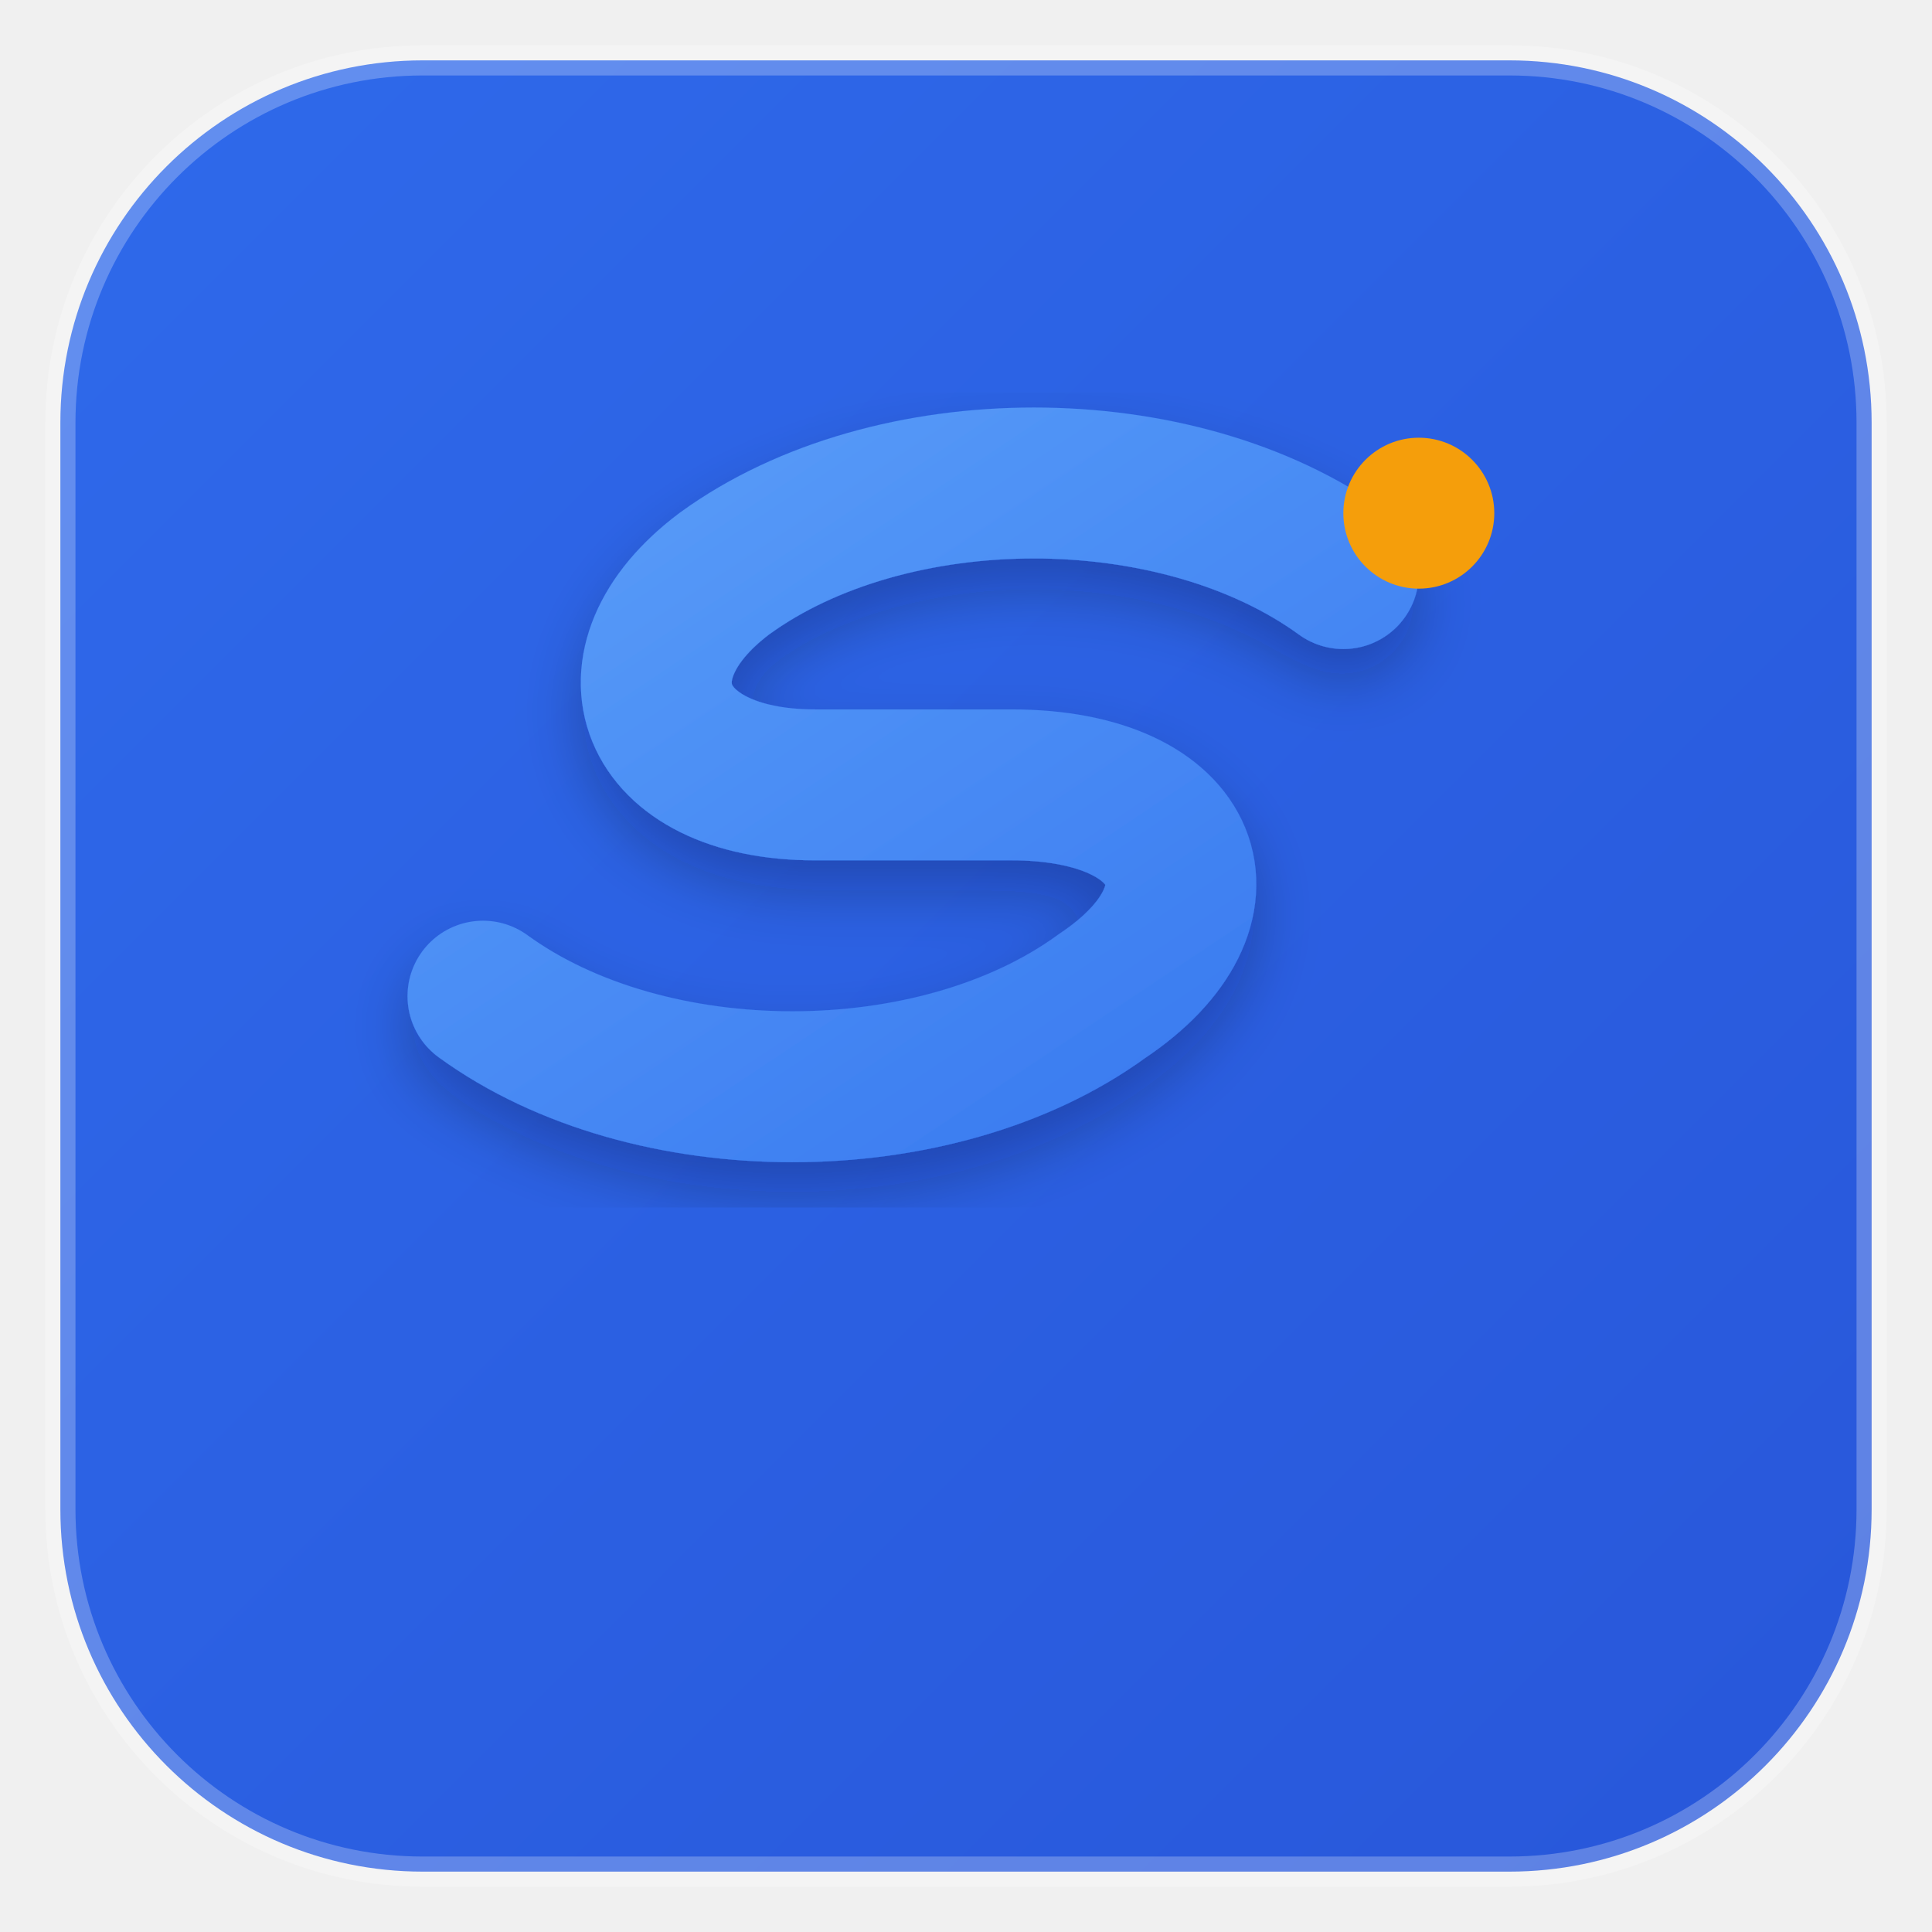
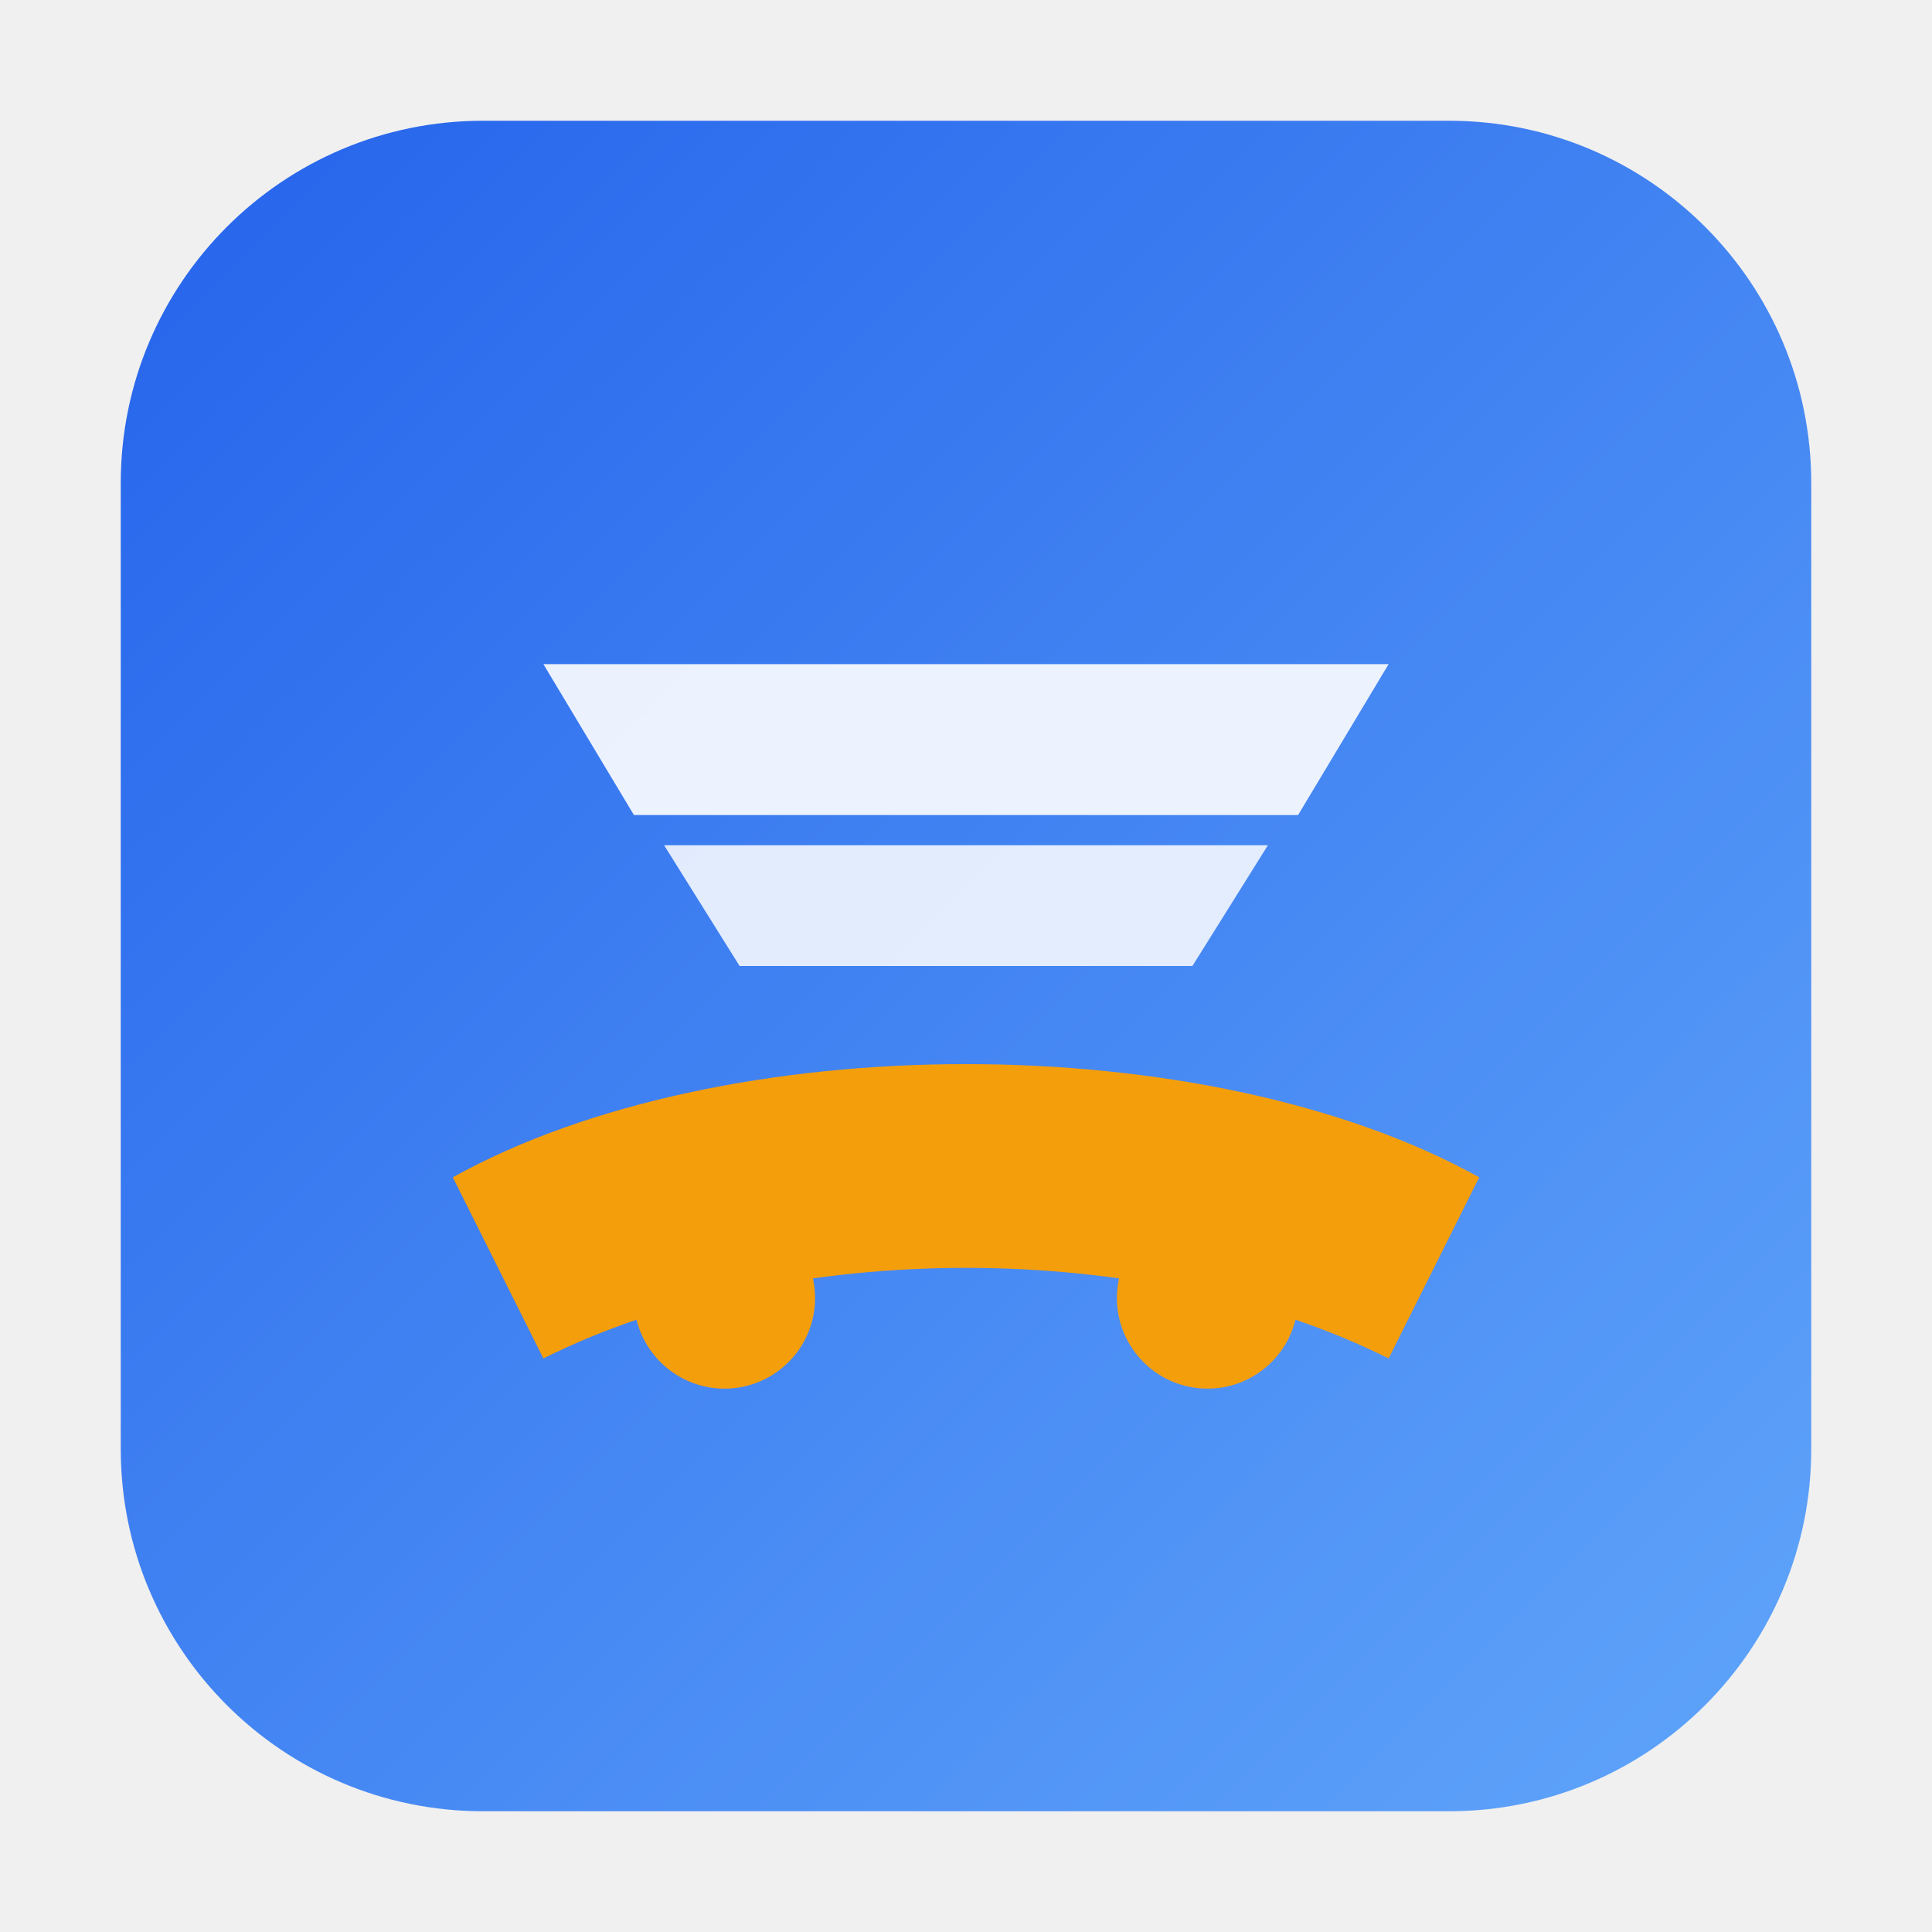
- <svg xmlns="http://www.w3.org/2000/svg" width="128" height="128" viewBox="0 0 128 128" fill="none" role="img" aria-label="Speed Racer Logo">
+ <svg xmlns="http://www.w3.org/2000/svg" width="128" height="128" viewBox="0 0 128 128" role="img" aria-label="Speed Racer Logo">
  <defs>
-     <linearGradient id="g1" x1="0" y1="0" x2="128" y2="128" gradientUnits="userSpaceOnUse">
-       <stop offset="0" stop-color="#2563EB" stop-opacity="0.95" />
-       <stop offset="1" stop-color="#1D4ED8" stop-opacity="0.95" />
+     <linearGradient id="g" x1="0" y1="0" x2="1" y2="1">
+       <stop offset="0%" stop-color="#2563EB" stop-opacity="1" />
+       <stop offset="100%" stop-color="#60A5FA" stop-opacity="1" />
    </linearGradient>
-     <linearGradient id="g2" x1="32" y1="16" x2="96" y2="112" gradientUnits="userSpaceOnUse">
-       <stop offset="0" stop-color="#60A5FA" />
-       <stop offset="1" stop-color="#2563EB" />
-     </linearGradient>
-     <filter id="shadow" x="-20%" y="-20%" width="140%" height="140%">
-       <feDropShadow dx="0" dy="2" stdDeviation="2" flood-color="#0b1220" flood-opacity="0.25" />
-     </filter>
  </defs>
-   <rect x="4" y="4" width="120" height="120" rx="24" fill="url(#g1)" stroke="rgba(255,255,255,0.25)" stroke-width="2" />
-   <path d="M89 38c-11-8-30-8-41 0-8 6-5 14 6 14h13c12 0 15 8 6 14-11 8-30 8-41 0" stroke="url(#g2)" stroke-width="10" stroke-linecap="round" stroke-linejoin="round" filter="url(#shadow)" />
-   <circle cx="94" cy="34" r="5" fill="#F59E0B" />
+   <rect x="8" y="8" width="112" height="112" rx="24" fill="url(#g)" />
+   <g fill="#F59E0B">
+     <path d="M30 78c18-10 50-10 68 0l-6 12c-16-8-40-8-56 0L30 78z" />
+     <circle cx="48" cy="86" r="6" />
+     <circle cx="80" cy="86" r="6" />
+   </g>
+   <g fill="#fff">
+     <path d="M36 44h56l-6 10H42z" opacity="0.9" />
+     <path d="M44 56h40l-5 8H49z" opacity="0.85" />
+   </g>
</svg>
